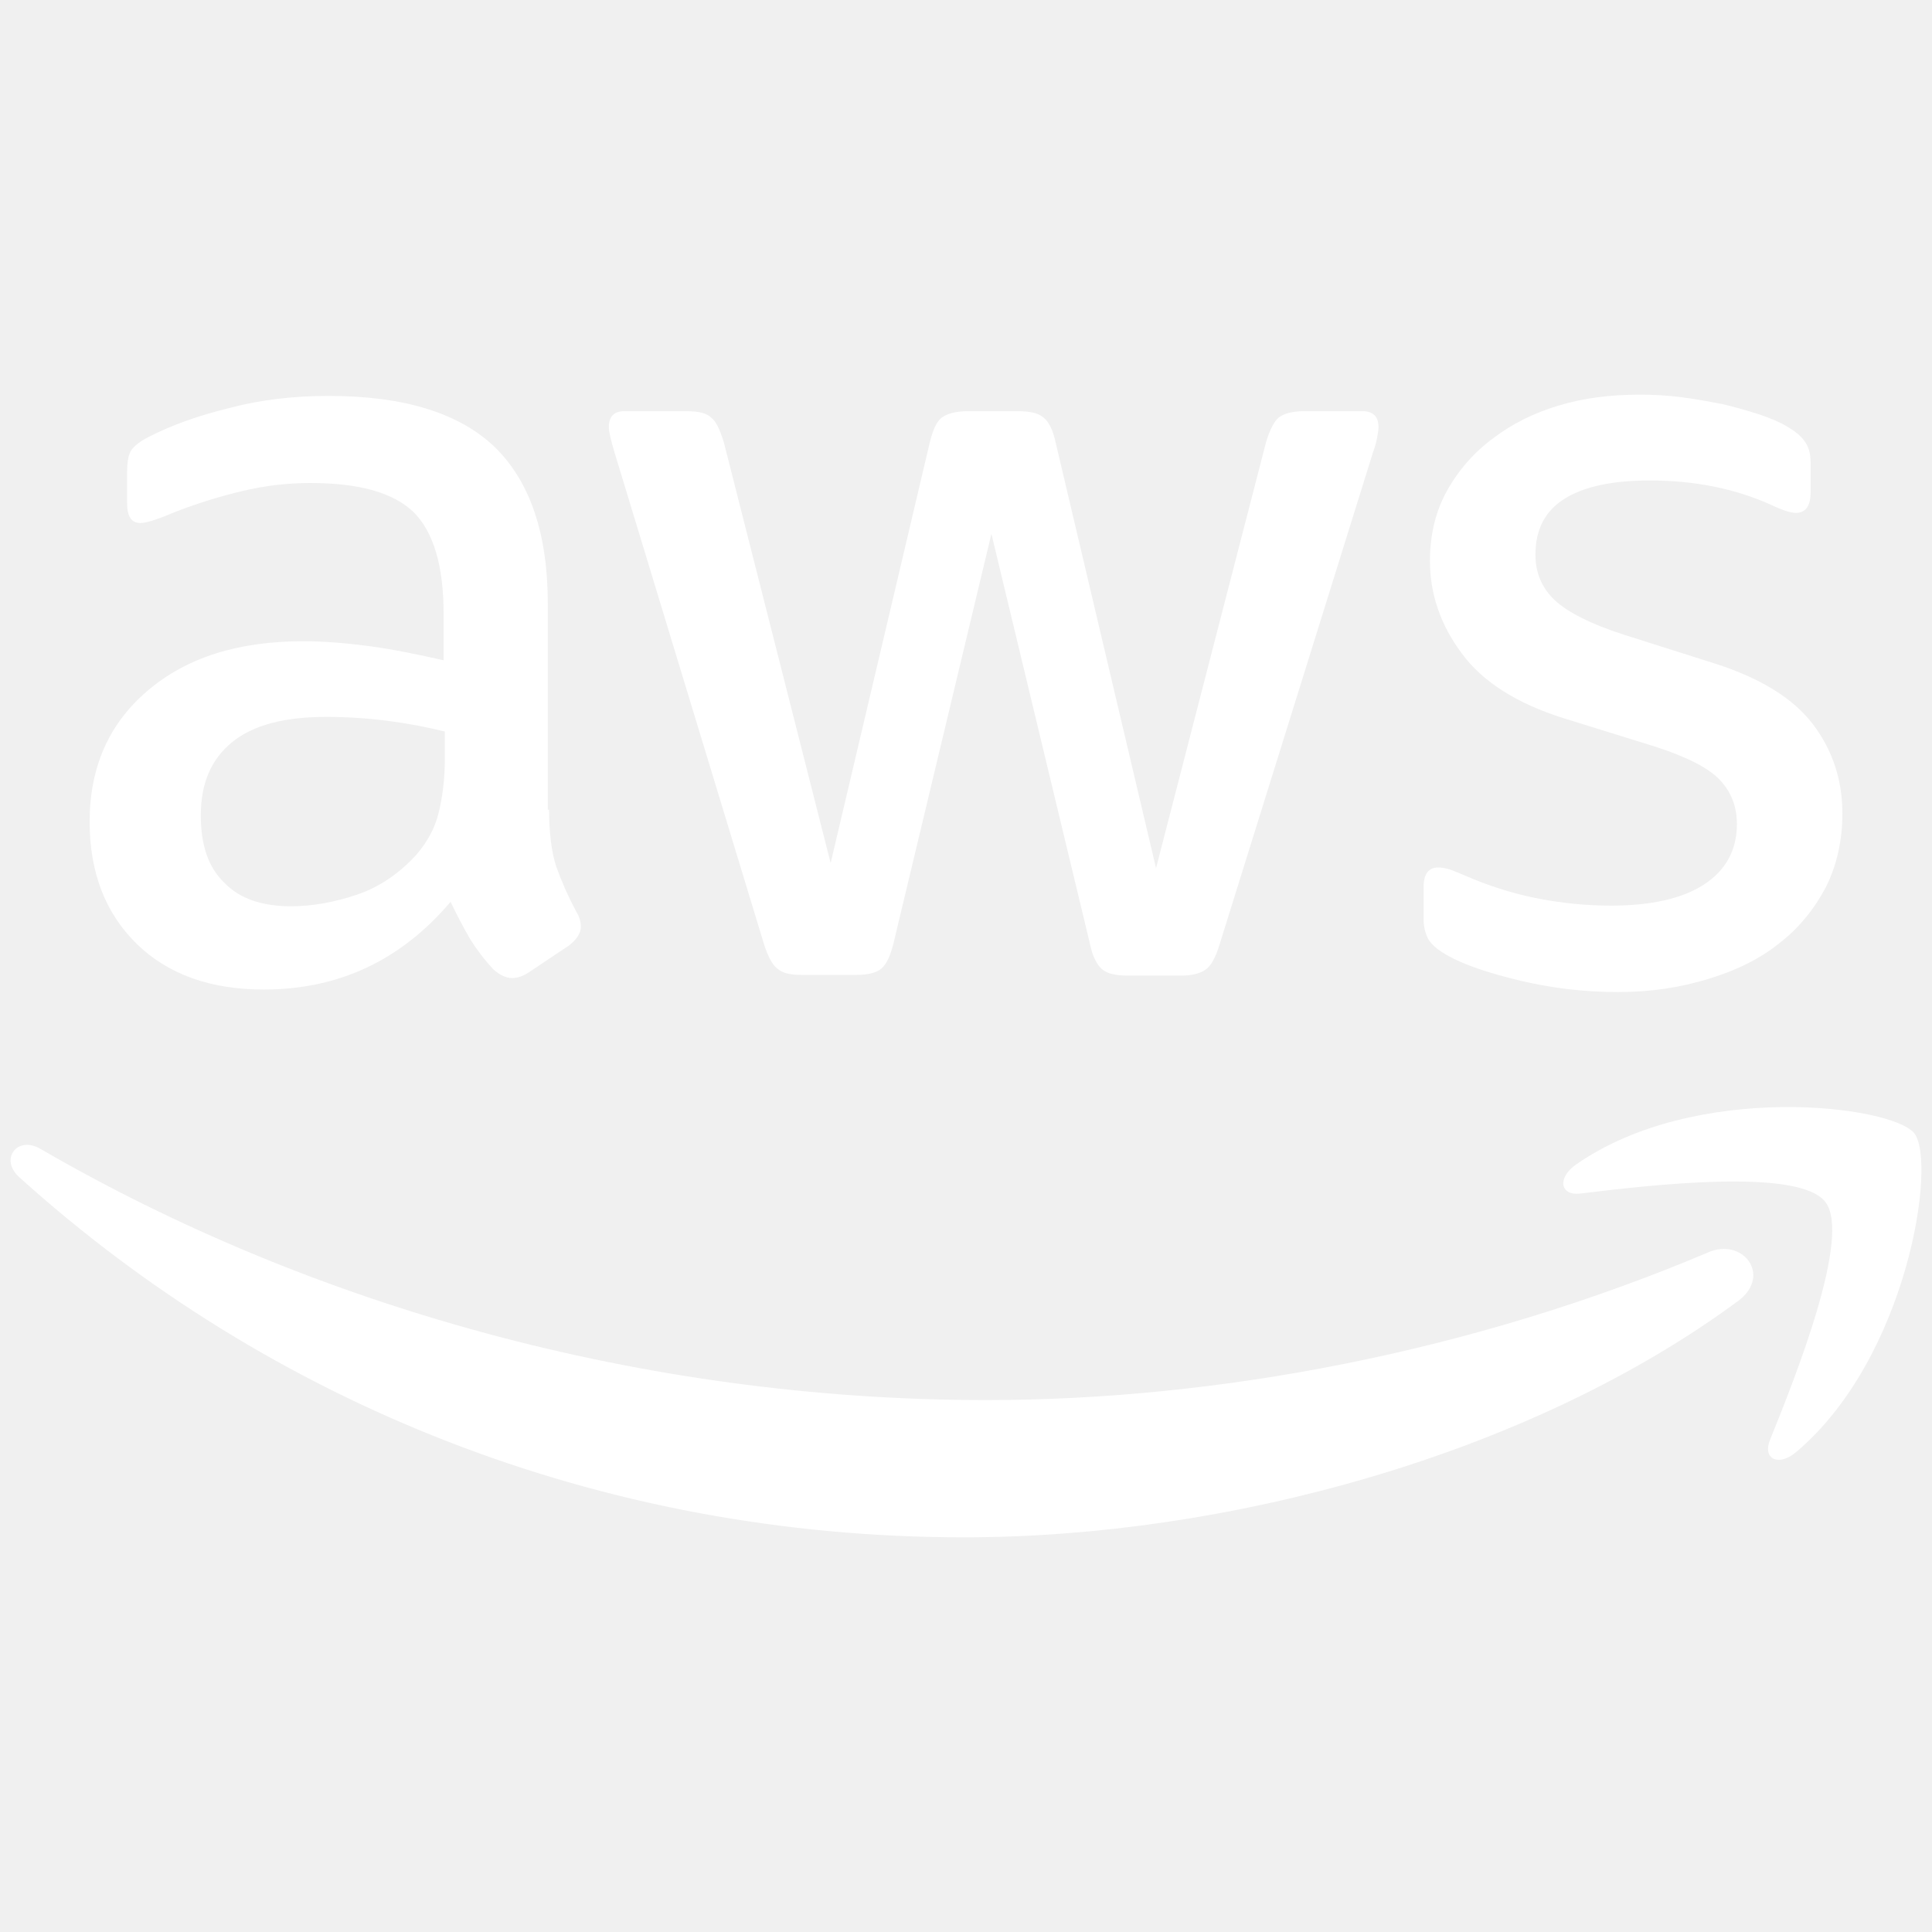
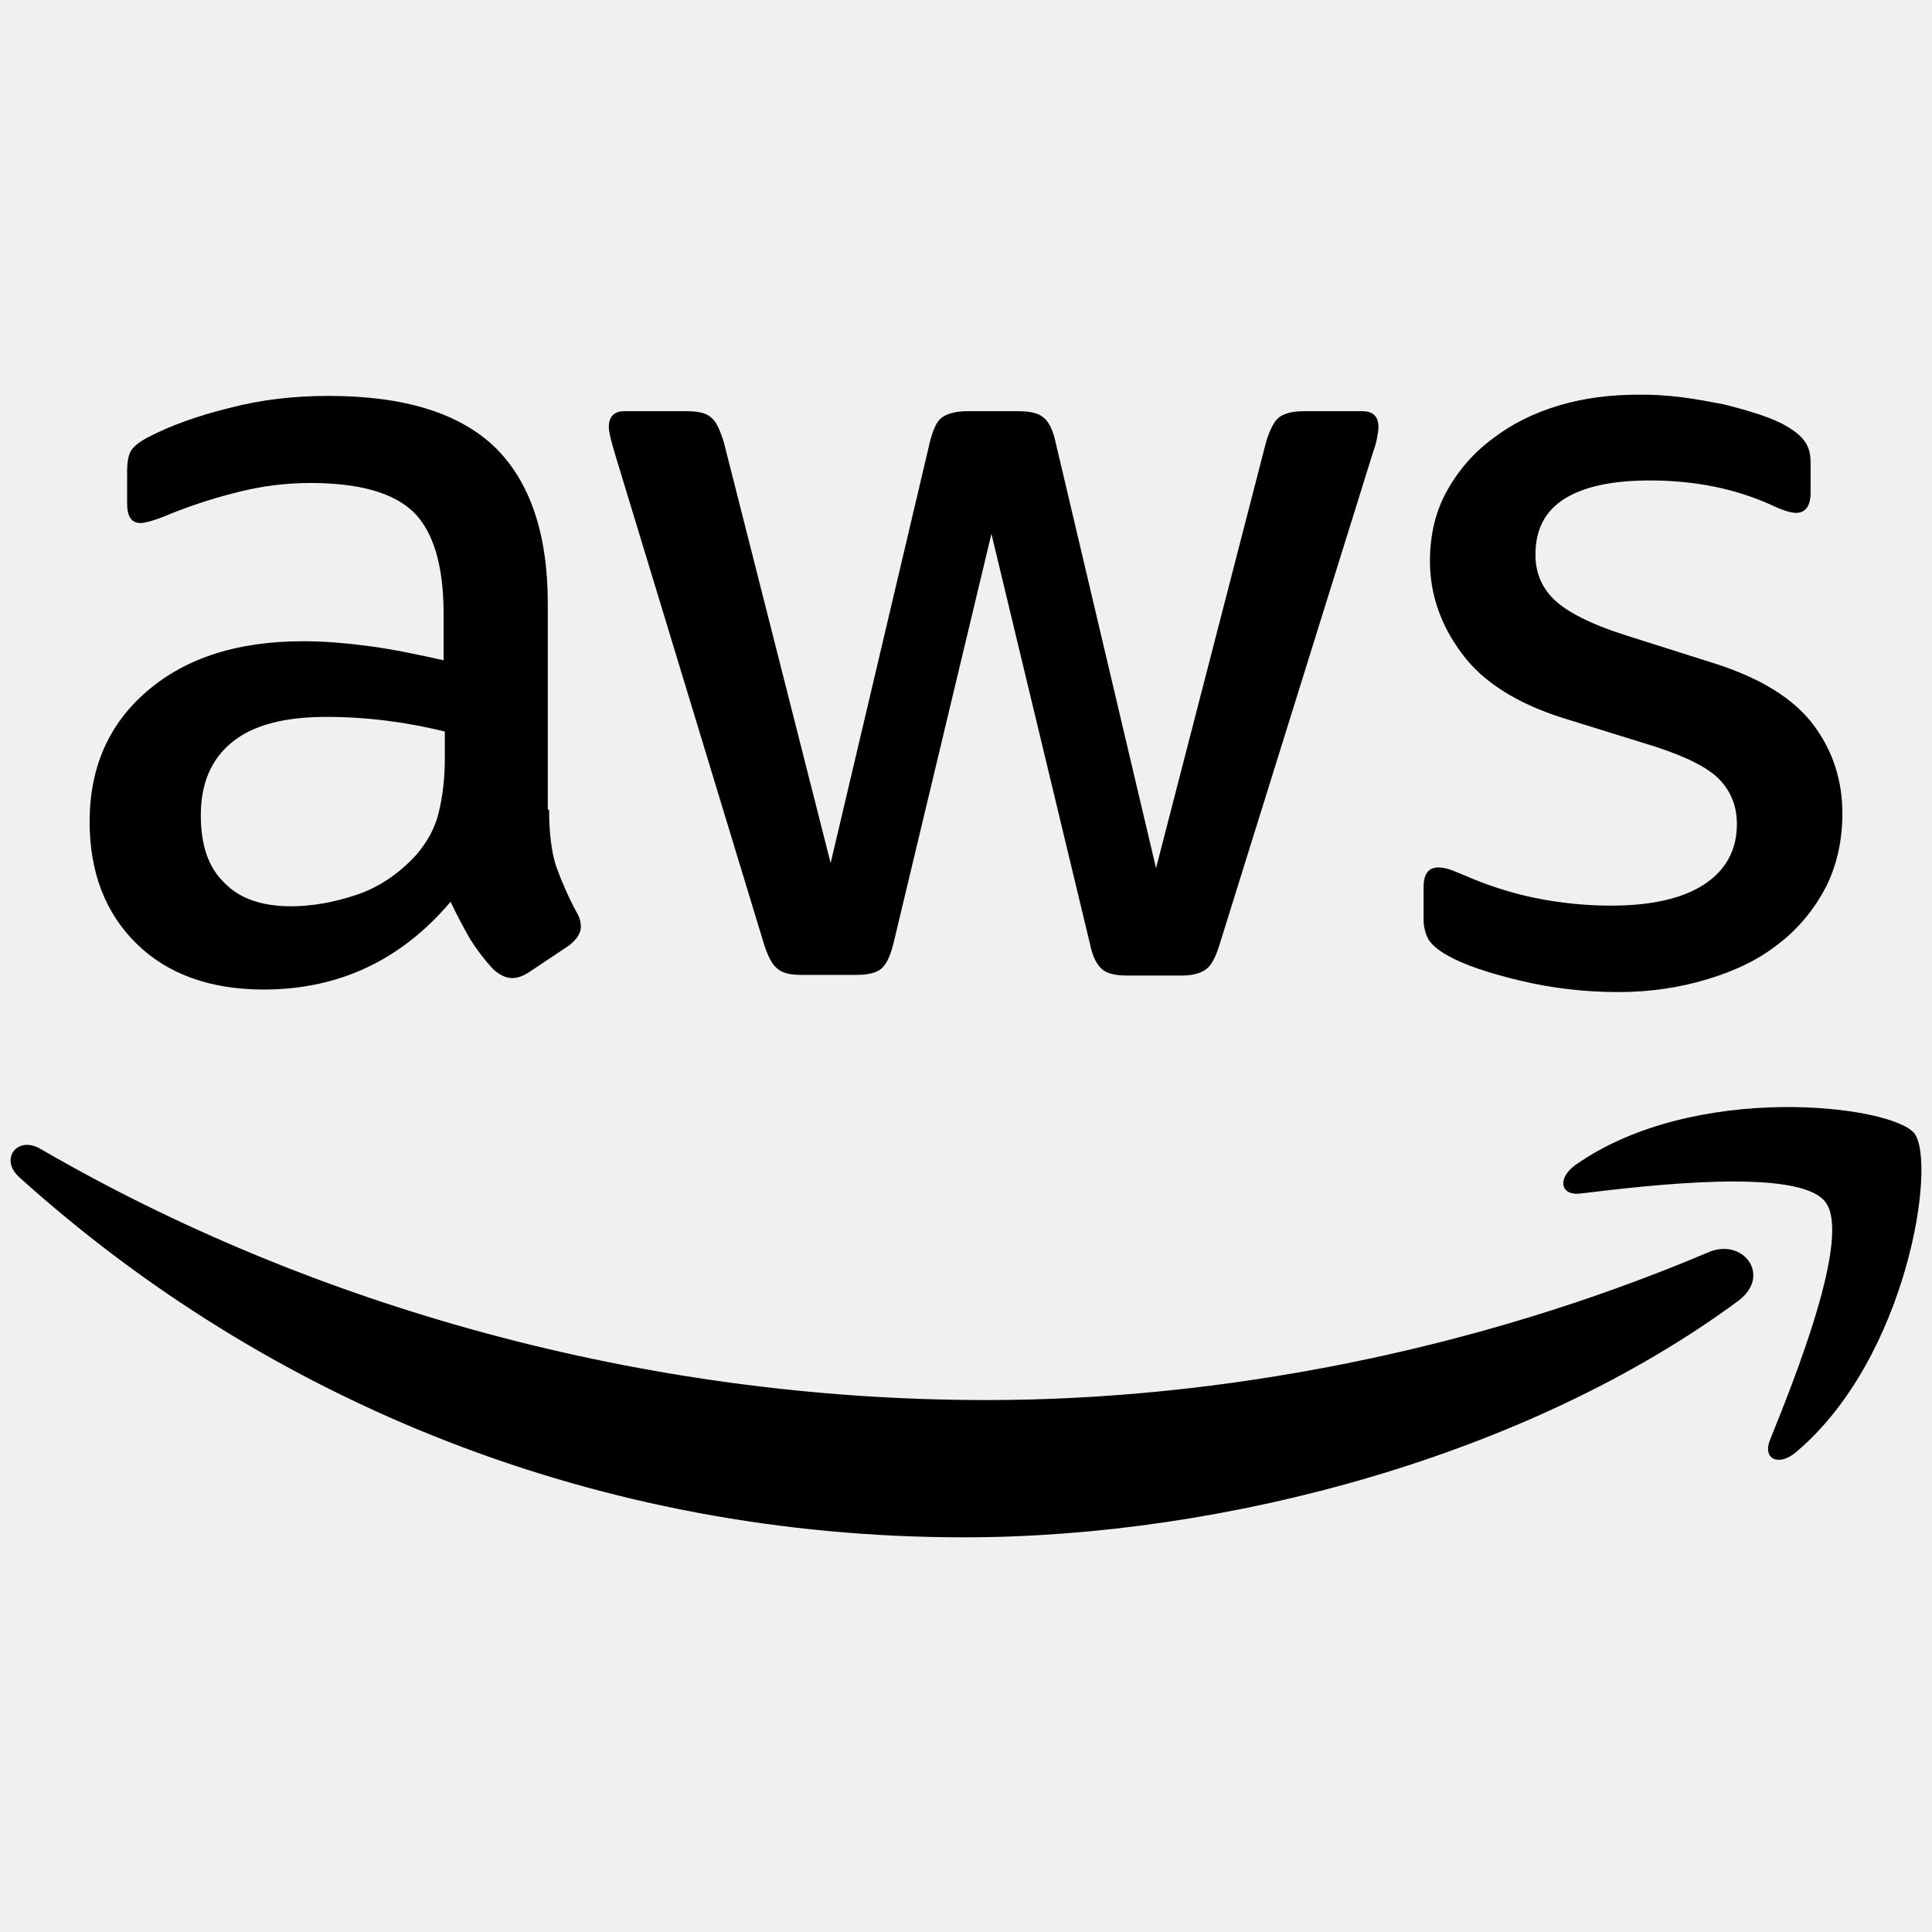
<svg xmlns="http://www.w3.org/2000/svg" width="1em" height="1em" viewBox="0 0 128 128">
-   <path fill="white" d="M108.59 26.148c-1.852 0-3.622.211-5.305.715c-1.684.504-3.117 1.223-4.379 2.188a10.8 10.8 0 0 0-3.031 3.453q-1.136 2.021-1.137 4.676c0 2.187.716 4.25 2.106 6.105c1.386 1.895 3.66 3.324 6.734 4.293l6.106 1.895c2.062.675 3.496 1.391 4.254 2.191c.757.801 1.136 1.765 1.136 2.945c0 1.726-.758 3.074-2.191 4c-1.43.925-3.492 1.391-6.145 1.391c-1.687 0-3.328-.168-5.011-.504a23 23 0 0 1-4.633-1.476c-.421-.168-.801-.336-1.051-.418a2.4 2.4 0 0 0-.758-.13c-.634 0-.969.423-.969 1.305v2.149a2.9 2.9 0 0 0 .254 1.18c.168.38.629.8 1.305 1.18c1.094.628 2.734 1.179 4.84 1.683s4.297.758 6.484.758c2.15 0 4.129-.297 6.024-.883c1.808-.551 3.367-1.309 4.672-2.36c1.304-1.01 2.316-2.273 3.074-3.707c.714-1.429 1.094-3.07 1.094-4.882c0-2.188-.633-4.168-1.938-5.895s-3.491-3.074-6.523-4.043l-5.98-1.895c-2.23-.713-3.79-1.516-4.634-2.316c-.84-.797-1.261-1.808-1.261-2.988c0-1.726.671-2.95 1.98-3.746c1.305-.801 3.199-1.18 5.598-1.18q4.482 0 8.086 1.64c.714.337 1.261.508 1.597.508c.633 0 .969-.463.969-1.347v-1.98c0-.59-.125-1.051-.379-1.391c-.25-.378-.672-.715-1.262-1.051c-.422-.254-1.011-.504-1.77-.758a33 33 0 0 0-2.398-.676c-.886-.168-1.769-.336-2.738-.46a21 21 0 0 0-2.82-.169m-86.822.082c-2.316 0-4.508.254-6.57.801q-3.095.758-5.303 1.895c-.59.297-.97.59-1.18.883c-.211.296-.293.8-.293 1.476v2.063c0 .882.293 1.304.883 1.304c.168 0 .378-.043.674-.125c.293-.086.796-.254 1.472-.547a33.4 33.4 0 0 1 4.547-1.433A19.2 19.2 0 0 1 20.547 32c3.242 0 5.513.633 6.863 1.938c1.304 1.303 1.98 3.534 1.98 6.734v3.074c-1.683-.379-3.283-.715-4.843-.926c-1.558-.21-3.031-.336-4.461-.336c-4.34 0-7.75 1.094-10.316 3.286c-2.571 2.187-3.832 5.093-3.832 8.671c0 3.368 1.05 6.063 3.113 8.086c2.066 2.02 4.887 3.032 8.422 3.032q7.456 0 12.379-5.813a34 34 0 0 0 1.304 2.484a13.3 13.3 0 0 0 1.516 1.98c.422.38.844.59 1.266.59c.334 0 .714-.128 1.093-.378l2.653-1.77c.546-.42.8-.843.8-1.261a1.86 1.86 0 0 0-.293-.97a22.5 22.5 0 0 1-1.347-3.03c-.297-.925-.465-2.19-.465-3.75h-.086V40c0-4.633-1.176-8.086-3.492-10.36c-2.36-2.273-6.025-3.41-11.033-3.41m19.58 1.012c-.676 0-1.012.379-1.012 1.051c0 .297.129.844.379 1.687l9.894 32.547c.254.8.547 1.387.887 1.641c.336.297.84.422 1.598.422h3.62c.759 0 1.347-.125 1.684-.422c.34-.293.591-.84.801-1.684l6.485-27.117l6.527 27.16c.168.84.46 1.387.8 1.684c.337.292.883.422 1.684.422h3.621c.715 0 1.262-.167 1.598-.422c.34-.253.633-.8.887-1.64L90.949 30.02c.168-.46.25-.797.293-1.051s.086-.466.086-.676c0-.715-.379-1.05-1.055-1.05H86.36c-.757 0-1.308.166-1.644.421c-.293.25-.59.8-.84 1.64L76.59 57.517l-6.653-28.211c-.166-.8-.464-1.39-.8-1.64c-.336-.298-.884-.423-1.684-.423h-3.367c-.758 0-1.348.167-1.688.422c-.335.25-.588.8-.796 1.64l-6.57 27.876l-7.075-27.875c-.25-.8-.504-1.39-.84-1.64c-.297-.298-.844-.423-1.644-.423h-4.125zM21.64 47.496a32 32 0 0 1 3.96.25a34 34 0 0 1 3.872.719v1.765c0 1.435-.168 2.653-.422 3.665c-.25 1.01-.758 1.895-1.43 2.695c-1.137 1.262-2.484 2.187-4 2.695c-1.516.504-2.949.758-4.336.758c-1.937 0-3.41-.508-4.422-1.559c-1.054-1.01-1.558-2.484-1.558-4.464c0-2.106.675-3.704 2.062-4.84c1.391-1.137 3.454-1.684 6.274-1.684M118 73.348c-4.432.063-9.664 1.052-13.621 3.832c-1.223.883-1.012 2.062.336 1.894c4.508-.547 14.44-1.726 16.21.547c1.77 2.23-1.976 11.62-3.663 15.79c-.504 1.26.59 1.769 1.726.8c7.41-6.231 9.348-19.242 7.832-21.137c-.757-.925-4.388-1.79-8.82-1.726M1.63 75.859c-.926.116-1.347 1.236-.368 2.121c16.508 14.902 38.359 23.872 62.613 23.872c17.305 0 37.43-5.43 51.281-15.66c2.273-1.689.298-4.254-2.02-3.204c-15.533 6.57-32.421 9.77-47.788 9.77c-22.778 0-44.8-6.273-62.653-16.633c-.39-.231-.755-.304-1.064-.266z" />
+   <path fill="currentColor" d="M108.59 26.148c-1.852 0-3.622.211-5.305.715c-1.684.504-3.117 1.223-4.379 2.188a10.8 10.8 0 0 0-3.031 3.453q-1.136 2.021-1.137 4.676c0 2.187.716 4.25 2.106 6.105c1.386 1.895 3.66 3.324 6.734 4.293l6.106 1.895c2.062.675 3.496 1.391 4.254 2.191c.757.801 1.136 1.765 1.136 2.945c0 1.726-.758 3.074-2.191 4c-1.43.925-3.492 1.391-6.145 1.391c-1.687 0-3.328-.168-5.011-.504a23 23 0 0 1-4.633-1.476c-.421-.168-.801-.336-1.051-.418a2.4 2.4 0 0 0-.758-.13c-.634 0-.969.423-.969 1.305v2.149a2.9 2.9 0 0 0 .254 1.18c.168.38.629.8 1.305 1.18c1.094.628 2.734 1.179 4.84 1.683s4.297.758 6.484.758c2.15 0 4.129-.297 6.024-.883c1.808-.551 3.367-1.309 4.672-2.36c1.304-1.01 2.316-2.273 3.074-3.707c.714-1.429 1.094-3.07 1.094-4.882c0-2.188-.633-4.168-1.938-5.895s-3.491-3.074-6.523-4.043l-5.98-1.895c-2.23-.713-3.79-1.516-4.634-2.316c-.84-.797-1.261-1.808-1.261-2.988c0-1.726.671-2.95 1.98-3.746c1.305-.801 3.199-1.18 5.598-1.18q4.482 0 8.086 1.64c.714.337 1.261.508 1.597.508c.633 0 .969-.463.969-1.347v-1.98c0-.59-.125-1.051-.379-1.391c-.25-.378-.672-.715-1.262-1.051c-.422-.254-1.011-.504-1.77-.758a33 33 0 0 0-2.398-.676c-.886-.168-1.769-.336-2.738-.46a21 21 0 0 0-2.82-.169m-86.822.082c-2.316 0-4.508.254-6.57.801q-3.095.758-5.303 1.895c-.59.297-.97.59-1.18.883c-.211.296-.293.8-.293 1.476v2.063c0 .882.293 1.304.883 1.304c.168 0 .378-.043.674-.125c.293-.086.796-.254 1.472-.547a33.4 33.4 0 0 1 4.547-1.433A19.2 19.2 0 0 1 20.547 32c3.242 0 5.513.633 6.863 1.938c1.304 1.303 1.98 3.534 1.98 6.734v3.074c-1.683-.379-3.283-.715-4.843-.926c-1.558-.21-3.031-.336-4.461-.336c-4.34 0-7.75 1.094-10.316 3.286c-2.571 2.187-3.832 5.093-3.832 8.671c0 3.368 1.05 6.063 3.113 8.086c2.066 2.02 4.887 3.032 8.422 3.032q7.456 0 12.379-5.813a34 34 0 0 0 1.304 2.484a13.3 13.3 0 0 0 1.516 1.98c.422.38.844.59 1.266.59c.334 0 .714-.128 1.093-.378l2.653-1.77c.546-.42.8-.843.8-1.261a1.86 1.86 0 0 0-.293-.97a22.5 22.5 0 0 1-1.347-3.03c-.297-.925-.465-2.19-.465-3.75h-.086V40c0-4.633-1.176-8.086-3.492-10.36c-2.36-2.273-6.025-3.41-11.033-3.41m19.58 1.012c-.676 0-1.012.379-1.012 1.051c0 .297.129.844.379 1.687l9.894 32.547c.254.8.547 1.387.887 1.641c.336.297.84.422 1.598.422h3.62c.759 0 1.347-.125 1.684-.422c.34-.293.591-.84.801-1.684l6.485-27.117l6.527 27.16c.168.84.46 1.387.8 1.684c.337.292.883.422 1.684.422h3.621c.715 0 1.262-.167 1.598-.422c.34-.253.633-.8.887-1.64L90.949 30.02c.168-.46.25-.797.293-1.051s.086-.466.086-.676c0-.715-.379-1.05-1.055-1.05H86.36c-.757 0-1.308.166-1.644.421c-.293.25-.59.8-.84 1.64L76.59 57.517l-6.653-28.211c-.166-.8-.464-1.39-.8-1.64c-.336-.298-.884-.423-1.684-.423h-3.367c-.758 0-1.348.167-1.688.422c-.335.25-.588.8-.796 1.64l-6.57 27.876l-7.075-27.875c-.25-.8-.504-1.39-.84-1.64c-.297-.298-.844-.423-1.644-.423h-4.125zM21.64 47.496a32 32 0 0 1 3.96.25a34 34 0 0 1 3.872.719v1.765c0 1.435-.168 2.653-.422 3.665c-.25 1.01-.758 1.895-1.43 2.695c-1.137 1.262-2.484 2.187-4 2.695c-1.516.504-2.949.758-4.336.758c-1.937 0-3.41-.508-4.422-1.559c-1.054-1.01-1.558-2.484-1.558-4.464c0-2.106.675-3.704 2.062-4.84c1.391-1.137 3.454-1.684 6.274-1.684M118 73.348c-4.432.063-9.664 1.052-13.621 3.832c-1.223.883-1.012 2.062.336 1.894c4.508-.547 14.44-1.726 16.21.547c1.77 2.23-1.976 11.62-3.663 15.79c-.504 1.26.59 1.769 1.726.8c7.41-6.231 9.348-19.242 7.832-21.137c-.757-.925-4.388-1.79-8.82-1.726M1.63 75.859c-.926.116-1.347 1.236-.368 2.121c16.508 14.902 38.359 23.872 62.613 23.872c17.305 0 37.43-5.43 51.281-15.66c2.273-1.689.298-4.254-2.02-3.204c-15.533 6.57-32.421 9.77-47.788 9.77c-22.778 0-44.8-6.273-62.653-16.633c-.39-.231-.755-.304-1.064-.266z" />
</svg>
